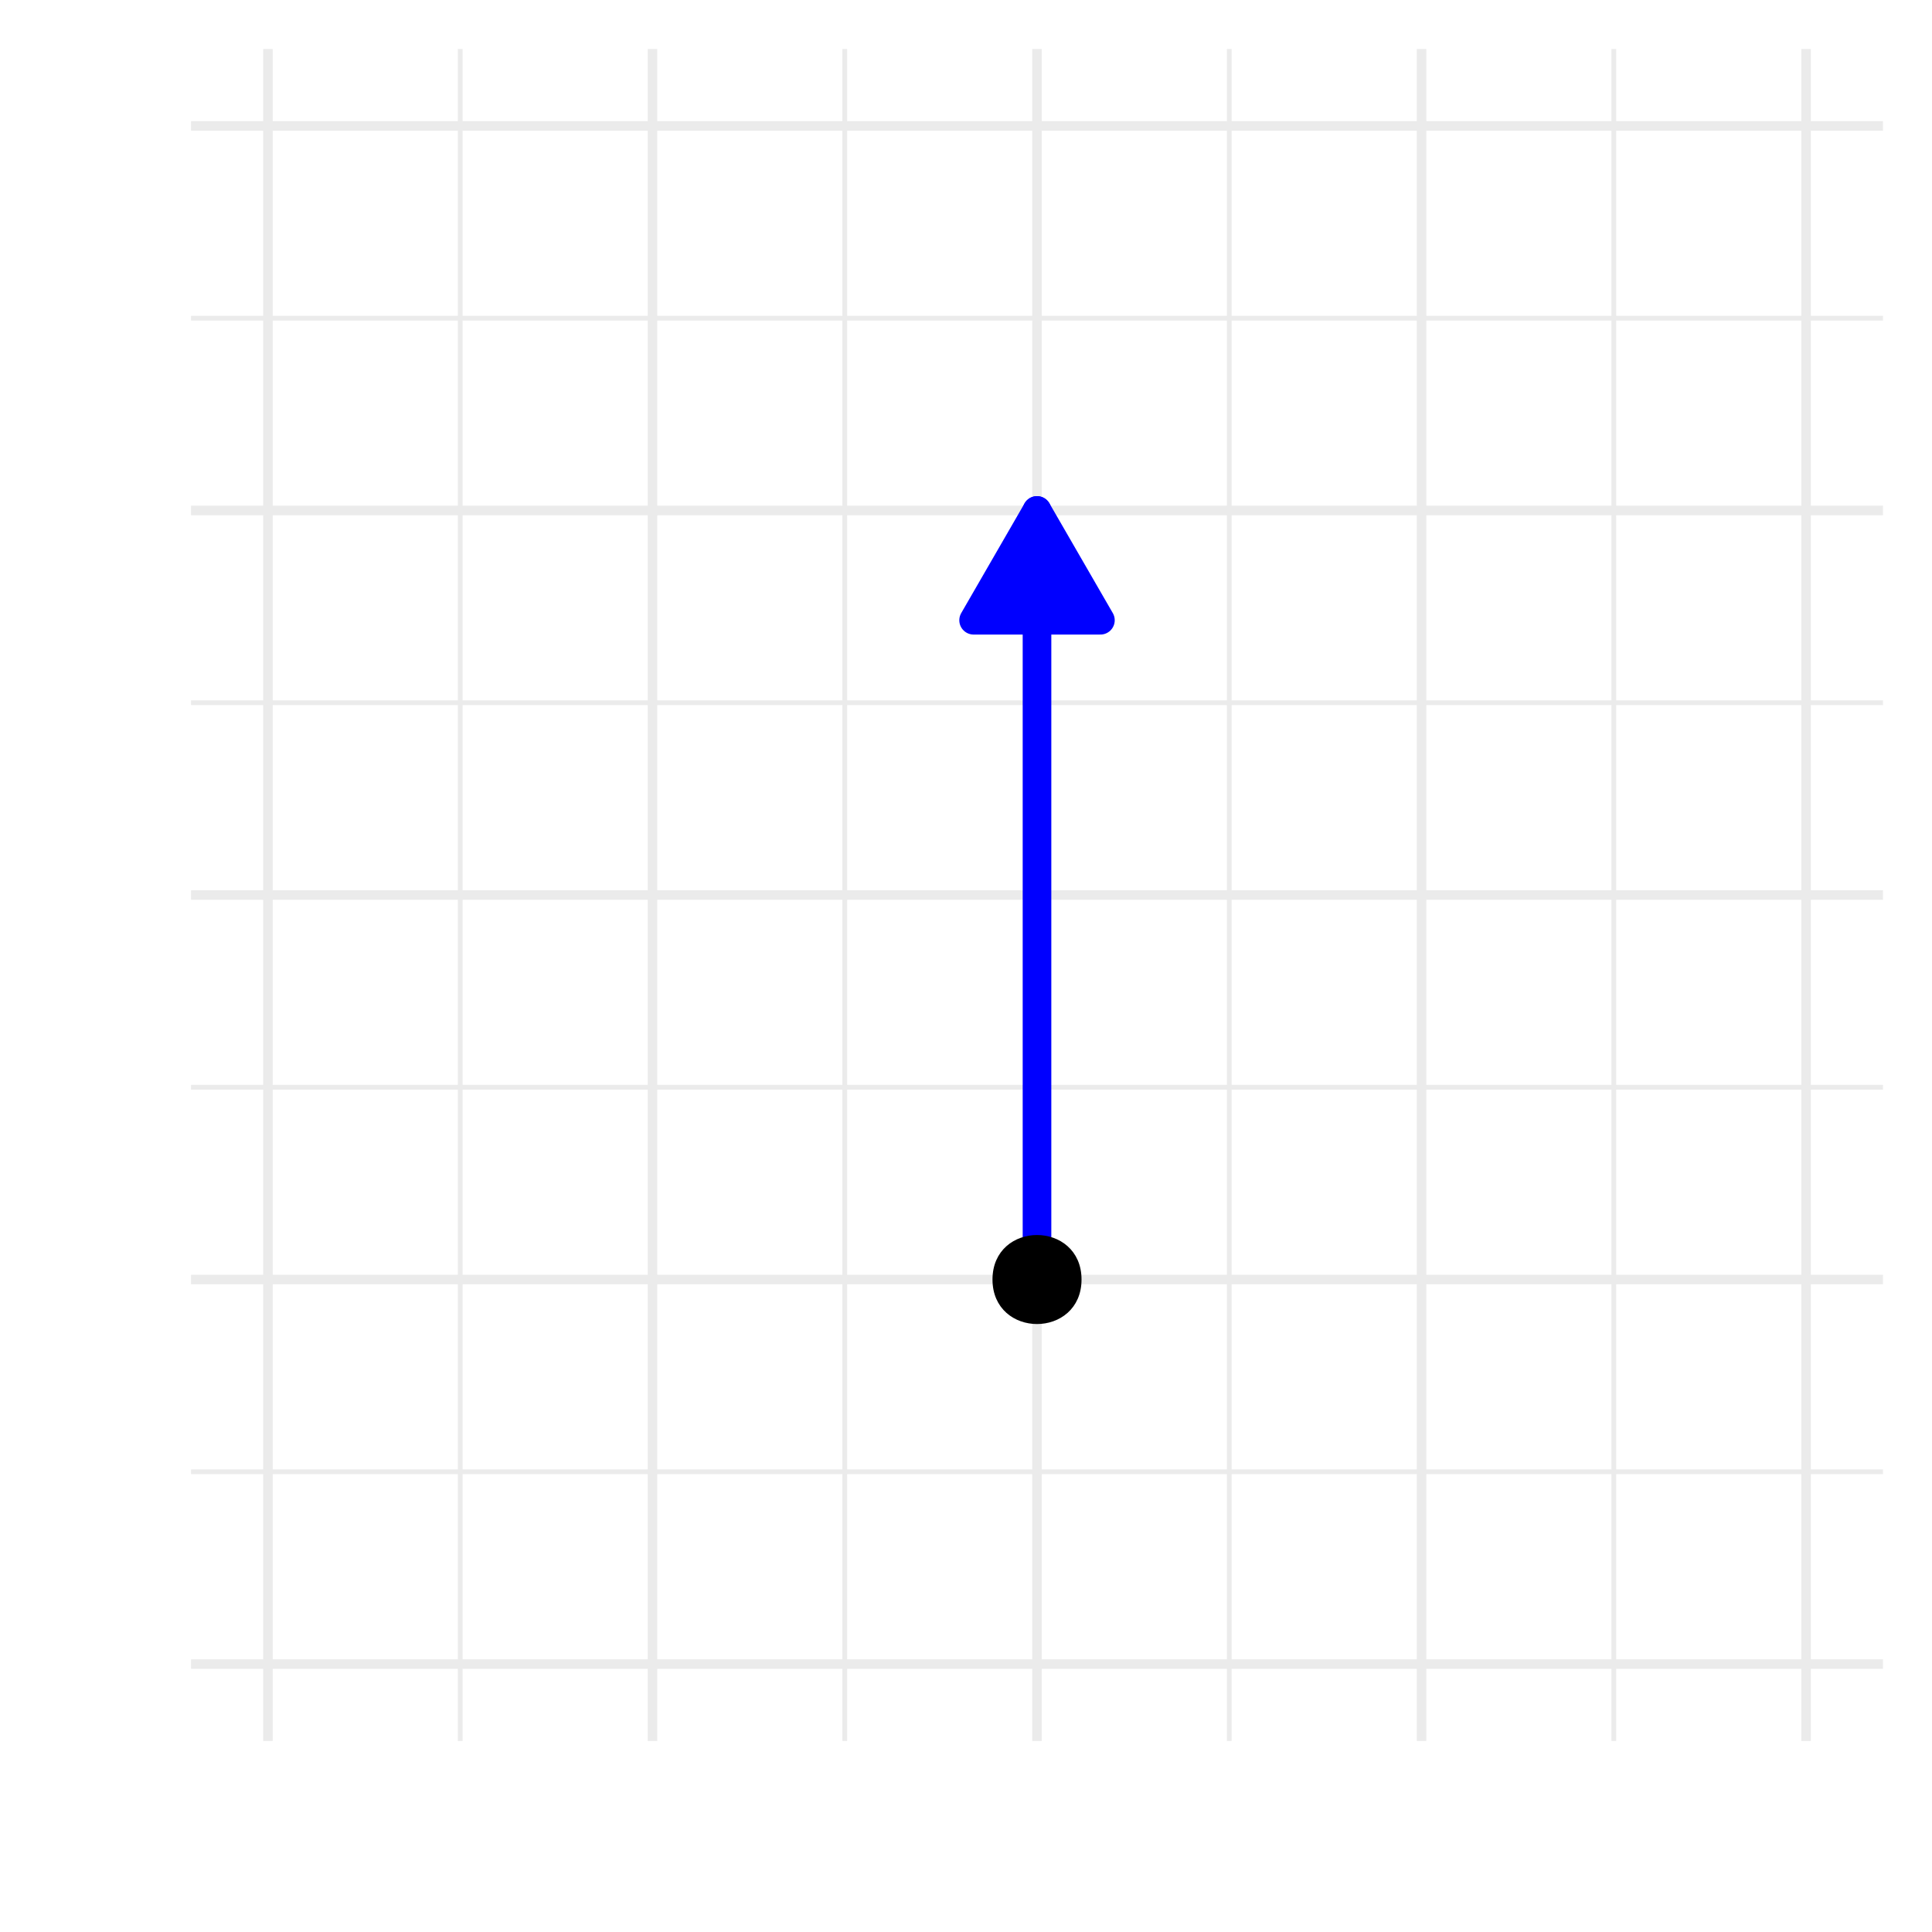
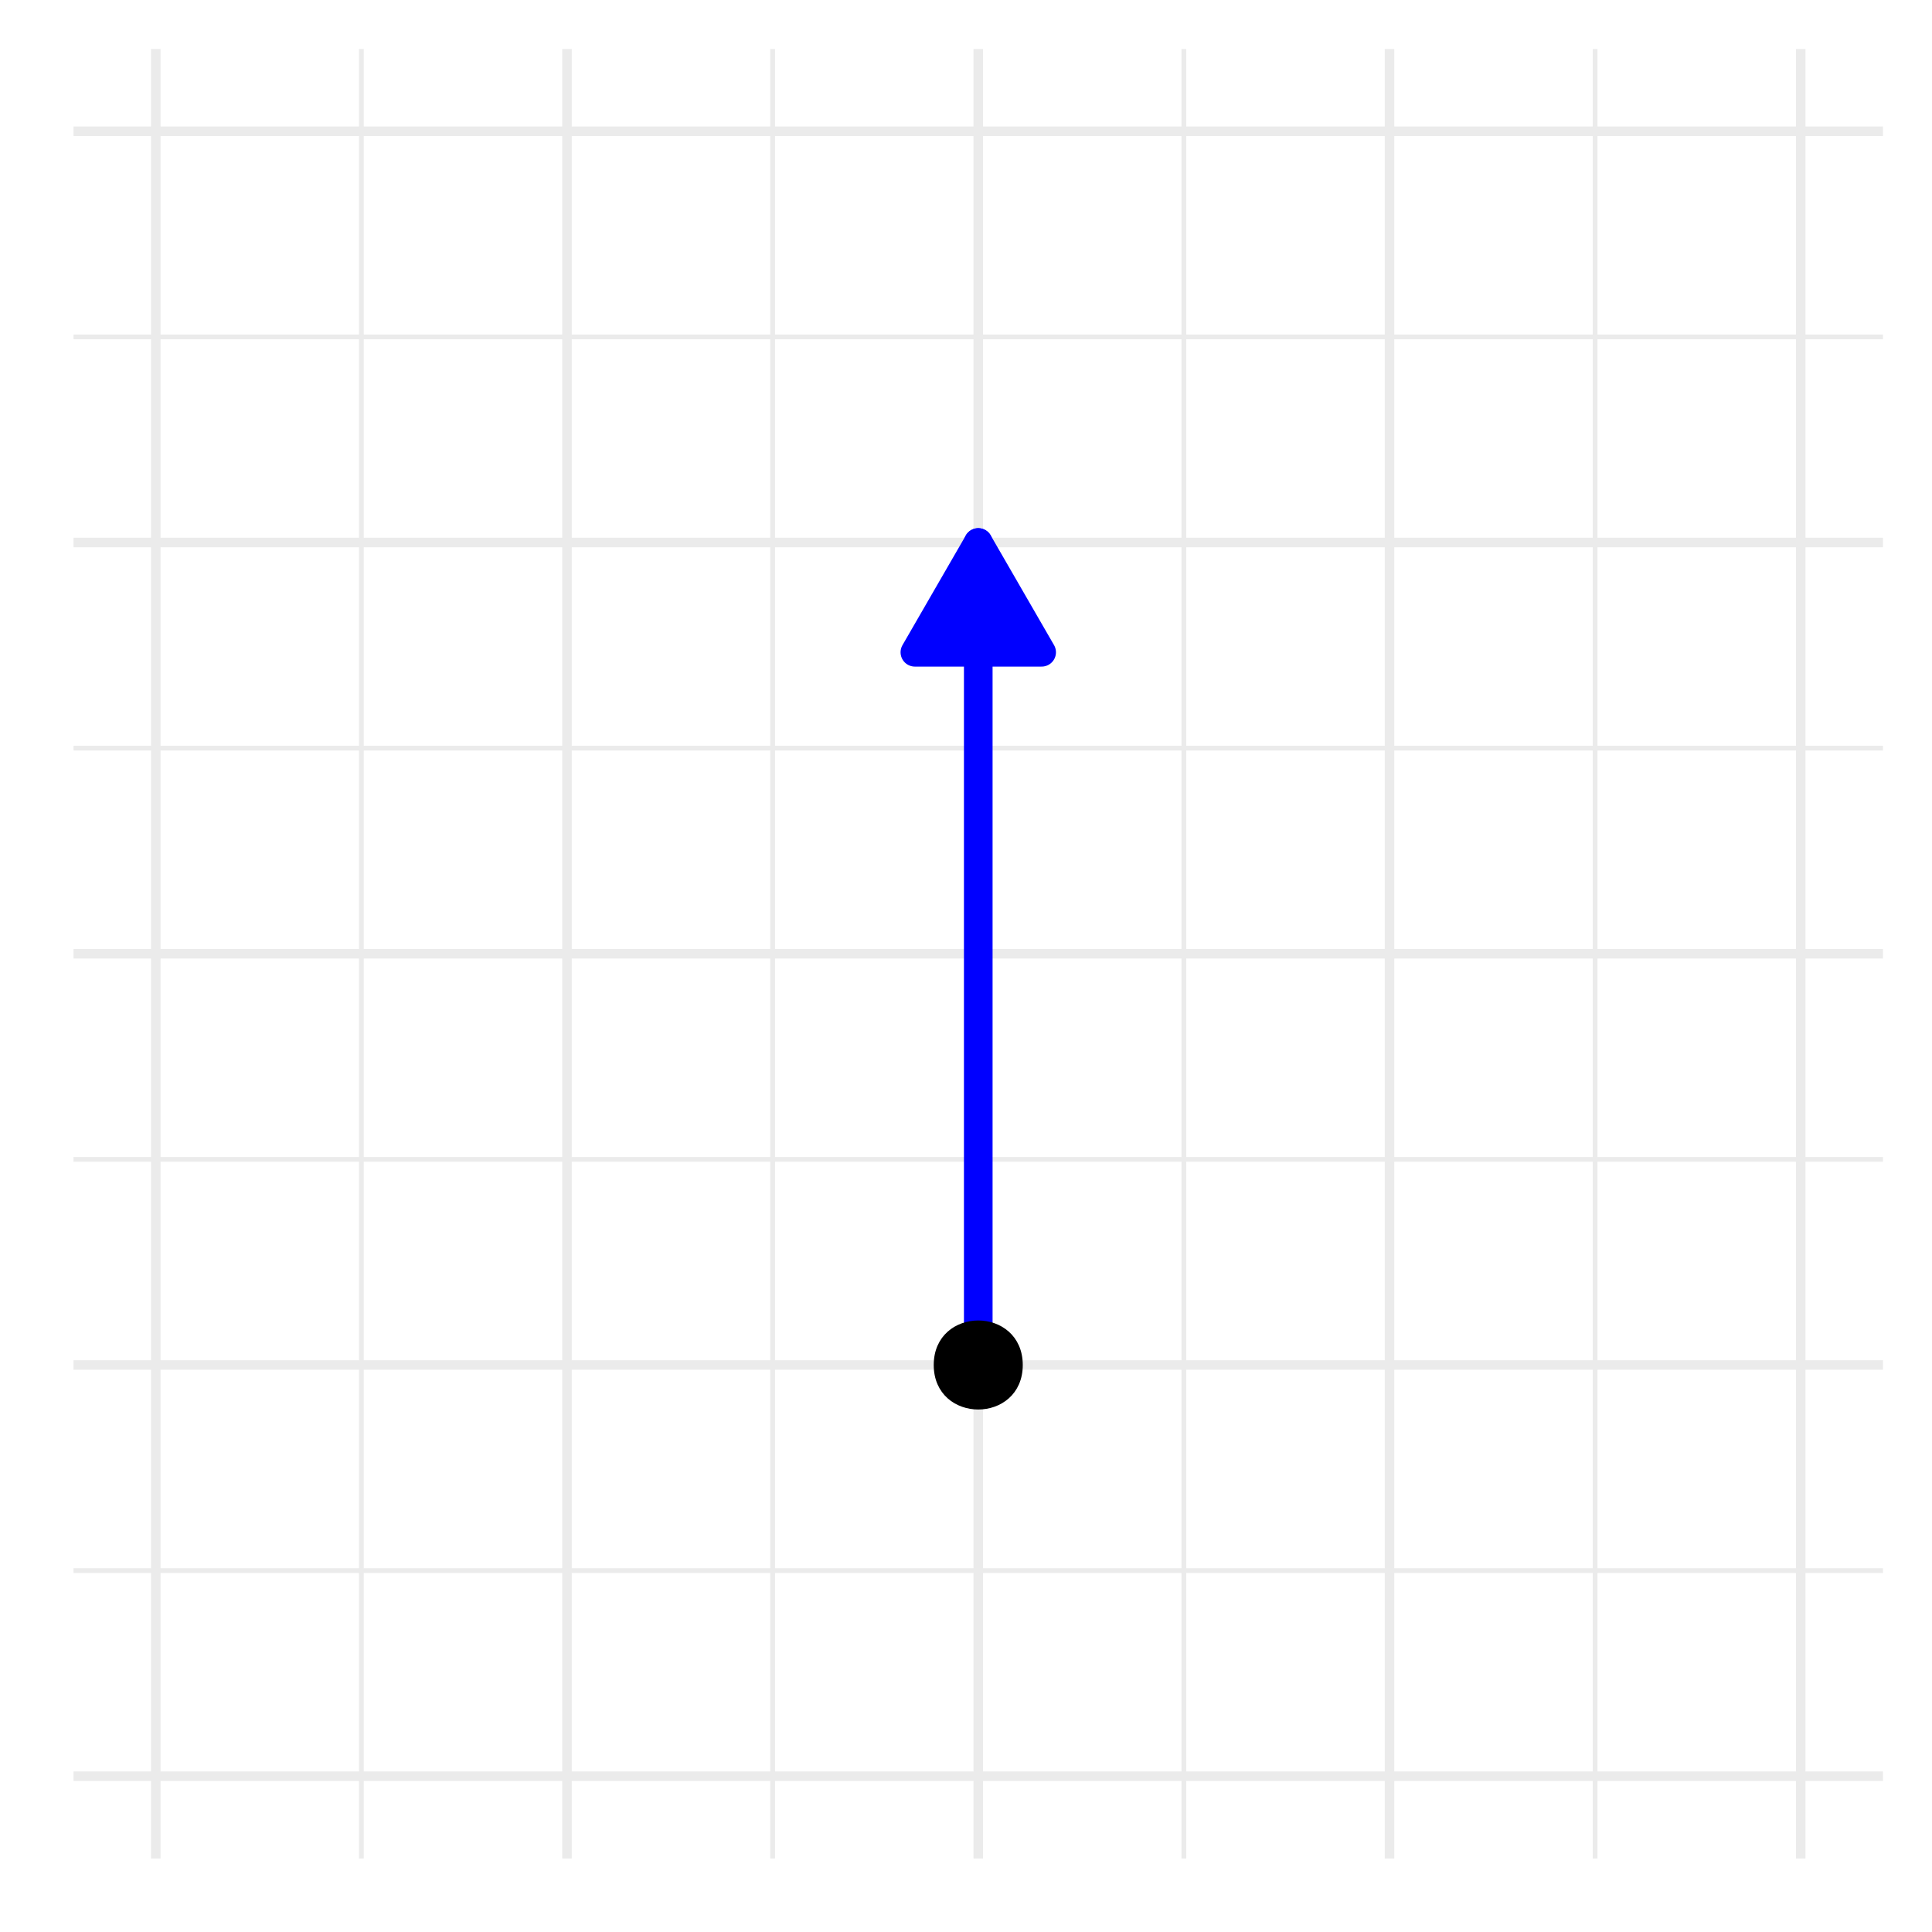
<svg xmlns="http://www.w3.org/2000/svg" width="216pt" height="216pt" viewBox="0 0 216 216" version="1.1">
  <defs>
    <clipPath id="clip1">
-       <path d="M 21.359 164 L 211 164 L 211 165 L 21.359 165 Z M 21.359 164 " />
+       <path d="M 8.219 175 L 211 175 L 211 176 L 8.219 176 Z M 8.219 175 " />
    </clipPath>
    <clipPath id="clip2">
-       <path d="M 21.359 121 L 211 121 L 211 122 L 21.359 122 Z M 21.359 121 " />
+       <path d="M 8.219 129 L 211 129 L 211 130 L 8.219 130 Z M 8.219 129 " />
    </clipPath>
    <clipPath id="clip3">
-       <path d="M 21.359 78 L 211 78 L 211 79 L 21.359 79 Z M 21.359 78 " />
+       <path d="M 8.219 83 L 211 83 L 211 84 L 8.219 84 Z M 8.219 83 " />
    </clipPath>
    <clipPath id="clip4">
-       <path d="M 21.359 35 L 211 35 L 211 36 L 21.359 36 Z M 21.359 35 " />
+       <path d="M 8.219 37 L 211 37 L 211 38 L 8.219 38 Z M 8.219 37 " />
    </clipPath>
    <clipPath id="clip5">
-       <path d="M 51 5.48 L 52 5.48 L 52 195 L 51 195 Z M 51 5.48 " />
+       <path d="M 40 5.48 L 41 5.48 L 41 208.781 L 40 208.781 Z M 40 5.48 " />
    </clipPath>
    <clipPath id="clip6">
-       <path d="M 94 5.48 L 95 5.48 L 95 195 L 94 195 Z M 94 5.48 " />
+       <path d="M 86 5.48 L 87 5.48 L 87 208.781 L 86 208.781 Z M 86 5.48 " />
    </clipPath>
    <clipPath id="clip7">
-       <path d="M 137 5.48 L 138 5.48 L 138 195 L 137 195 Z M 137 5.48 " />
+       <path d="M 132 5.48 L 133 5.48 L 133 208.781 L 132 208.781 Z M 132 5.48 " />
    </clipPath>
    <clipPath id="clip8">
-       <path d="M 180 5.48 L 181 5.48 L 181 195 L 180 195 Z M 180 5.48 " />
+       <path d="M 178 5.48 L 179 5.48 L 179 208.781 L 178 208.781 Z M 178 5.48 " />
    </clipPath>
    <clipPath id="clip9">
-       <path d="M 21.359 185 L 211.523 185 L 211.523 187 L 21.359 187 Z M 21.359 185 " />
+       <path d="M 8.219 198 L 211.52 198 L 211.52 200 L 8.219 200 Z M 8.219 198 " />
    </clipPath>
    <clipPath id="clip10">
-       <path d="M 21.359 142 L 211.523 142 L 211.523 144 L 21.359 144 Z M 21.359 142 " />
+       <path d="M 8.219 152 L 211.52 152 L 211.52 154 L 8.219 154 Z M 8.219 152 " />
    </clipPath>
    <clipPath id="clip11">
-       <path d="M 21.359 99 L 211.523 99 L 211.523 101 L 21.359 101 Z M 21.359 99 " />
+       <path d="M 8.219 106 L 211.52 106 L 211.52 108 L 8.219 108 Z M 8.219 106 " />
    </clipPath>
    <clipPath id="clip12">
-       <path d="M 21.359 56 L 211.523 56 L 211.523 58 L 21.359 58 Z M 21.359 56 " />
+       <path d="M 8.219 60 L 211.52 60 L 211.52 62 L 8.219 62 Z M 8.219 60 " />
    </clipPath>
    <clipPath id="clip13">
-       <path d="M 21.359 13 L 211.523 13 L 211.523 15 L 21.359 15 Z M 21.359 13 " />
+       <path d="M 8.219 14 L 211.52 14 L 211.52 16 L 8.219 16 Z M 8.219 14 " />
    </clipPath>
    <clipPath id="clip14">
-       <path d="M 29 5.48 L 31 5.48 L 31 195.645 L 29 195.645 Z M 29 5.48 " />
+       <path d="M 16 5.48 L 18 5.48 L 18 208.781 L 16 208.781 Z M 16 5.48 " />
    </clipPath>
    <clipPath id="clip15">
-       <path d="M 72 5.48 L 74 5.48 L 74 195.645 L 72 195.645 Z M 72 5.48 " />
+       <path d="M 62 5.48 L 64 5.48 L 64 208.781 L 62 208.781 Z M 62 5.48 " />
    </clipPath>
    <clipPath id="clip16">
-       <path d="M 115 5.48 L 117 5.48 L 117 195.645 L 115 195.645 Z M 115 5.48 " />
+       <path d="M 108 5.48 L 110 5.48 L 110 208.781 L 108 208.781 Z M 108 5.48 " />
    </clipPath>
    <clipPath id="clip17">
-       <path d="M 158 5.48 L 160 5.48 L 160 195.645 L 158 195.645 Z M 158 5.48 " />
+       <path d="M 154 5.48 L 156 5.48 L 156 208.781 L 154 208.781 Z M 154 5.48 " />
    </clipPath>
    <clipPath id="clip18">
-       <path d="M 201 5.48 L 203 5.48 L 203 195.645 L 201 195.645 Z M 201 5.48 " />
+       <path d="M 200 5.48 L 202 5.48 L 202 208.781 L 200 208.781 Z M 200 5.48 " />
    </clipPath>
  </defs>
-   <g id="surface51">
+   <g id="surface1">
    <rect x="0" y="0" width="216" height="216" style="fill:rgb(100%,100%,100%);fill-opacity:1;stroke:none;" />
    <g clip-path="url(#clip1)" clip-rule="nonzero">
-       <path style="fill:none;stroke-width:0.533;stroke-linecap:butt;stroke-linejoin:round;stroke:rgb(92.157%,92.157%,92.157%);stroke-opacity:1;stroke-miterlimit:10;" d="M 21.359 164.547 L 210.52 164.547 " />
+       <path style="fill:none;stroke-width:0.533;stroke-linecap:butt;stroke-linejoin:round;stroke:rgb(92.157%,92.157%,92.157%);stroke-opacity:1;stroke-miterlimit:10;" d="M 8.219 175.598 L 210.52 175.598 " />
    </g>
    <g clip-path="url(#clip2)" clip-rule="nonzero">
-       <path style="fill:none;stroke-width:0.533;stroke-linecap:butt;stroke-linejoin:round;stroke:rgb(92.157%,92.157%,92.157%);stroke-opacity:1;stroke-miterlimit:10;" d="M 21.359 121.555 L 210.52 121.555 " />
+       <path style="fill:none;stroke-width:0.533;stroke-linecap:butt;stroke-linejoin:round;stroke:rgb(92.157%,92.157%,92.157%);stroke-opacity:1;stroke-miterlimit:10;" d="M 8.219 129.617 L 210.52 129.617 " />
    </g>
    <g clip-path="url(#clip3)" clip-rule="nonzero">
-       <path style="fill:none;stroke-width:0.533;stroke-linecap:butt;stroke-linejoin:round;stroke:rgb(92.157%,92.157%,92.157%);stroke-opacity:1;stroke-miterlimit:10;" d="M 21.359 78.566 L 210.52 78.566 " />
+       <path style="fill:none;stroke-width:0.533;stroke-linecap:butt;stroke-linejoin:round;stroke:rgb(92.157%,92.157%,92.157%);stroke-opacity:1;stroke-miterlimit:10;" d="M 8.219 83.641 L 210.52 83.641 " />
    </g>
    <g clip-path="url(#clip4)" clip-rule="nonzero">
-       <path style="fill:none;stroke-width:0.533;stroke-linecap:butt;stroke-linejoin:round;stroke:rgb(92.157%,92.157%,92.157%);stroke-opacity:1;stroke-miterlimit:10;" d="M 21.359 35.574 L 210.52 35.574 " />
+       <path style="fill:none;stroke-width:0.533;stroke-linecap:butt;stroke-linejoin:round;stroke:rgb(92.157%,92.157%,92.157%);stroke-opacity:1;stroke-miterlimit:10;" d="M 8.219 37.664 L 210.52 37.664 " />
    </g>
    <g clip-path="url(#clip5)" clip-rule="nonzero">
-       <path style="fill:none;stroke-width:0.533;stroke-linecap:butt;stroke-linejoin:round;stroke:rgb(92.157%,92.157%,92.157%);stroke-opacity:1;stroke-miterlimit:10;" d="M 51.453 194.641 L 51.453 5.48 " />
+       <path style="fill:none;stroke-width:0.533;stroke-linecap:butt;stroke-linejoin:round;stroke:rgb(92.157%,92.157%,92.157%);stroke-opacity:1;stroke-miterlimit:10;" d="M 40.402 207.781 L 40.402 5.48 " />
    </g>
    <g clip-path="url(#clip6)" clip-rule="nonzero">
-       <path style="fill:none;stroke-width:0.533;stroke-linecap:butt;stroke-linejoin:round;stroke:rgb(92.157%,92.157%,92.157%);stroke-opacity:1;stroke-miterlimit:10;" d="M 94.445 194.641 L 94.445 5.48 " />
+       <path style="fill:none;stroke-width:0.533;stroke-linecap:butt;stroke-linejoin:round;stroke:rgb(92.157%,92.157%,92.157%);stroke-opacity:1;stroke-miterlimit:10;" d="M 86.383 207.781 L 86.383 5.48 " />
    </g>
    <g clip-path="url(#clip7)" clip-rule="nonzero">
-       <path style="fill:none;stroke-width:0.533;stroke-linecap:butt;stroke-linejoin:round;stroke:rgb(92.157%,92.157%,92.157%);stroke-opacity:1;stroke-miterlimit:10;" d="M 137.434 194.641 L 137.434 5.48 " />
+       <path style="fill:none;stroke-width:0.533;stroke-linecap:butt;stroke-linejoin:round;stroke:rgb(92.157%,92.157%,92.157%);stroke-opacity:1;stroke-miterlimit:10;" d="M 132.359 207.781 L 132.359 5.48 " />
    </g>
    <g clip-path="url(#clip8)" clip-rule="nonzero">
-       <path style="fill:none;stroke-width:0.533;stroke-linecap:butt;stroke-linejoin:round;stroke:rgb(92.157%,92.157%,92.157%);stroke-opacity:1;stroke-miterlimit:10;" d="M 180.426 194.641 L 180.426 5.48 " />
+       <path style="fill:none;stroke-width:0.533;stroke-linecap:butt;stroke-linejoin:round;stroke:rgb(92.157%,92.157%,92.157%);stroke-opacity:1;stroke-miterlimit:10;" d="M 178.336 207.781 L 178.336 5.48 " />
    </g>
    <g clip-path="url(#clip9)" clip-rule="nonzero">
-       <path style="fill:none;stroke-width:1.067;stroke-linecap:butt;stroke-linejoin:round;stroke:rgb(92.157%,92.157%,92.157%);stroke-opacity:1;stroke-miterlimit:10;" d="M 21.359 186.043 L 210.52 186.043 " />
+       <path style="fill:none;stroke-width:1.067;stroke-linecap:butt;stroke-linejoin:round;stroke:rgb(92.157%,92.157%,92.157%);stroke-opacity:1;stroke-miterlimit:10;" d="M 8.219 198.586 L 210.52 198.586 " />
    </g>
    <g clip-path="url(#clip10)" clip-rule="nonzero">
-       <path style="fill:none;stroke-width:1.067;stroke-linecap:butt;stroke-linejoin:round;stroke:rgb(92.157%,92.157%,92.157%);stroke-opacity:1;stroke-miterlimit:10;" d="M 21.359 143.051 L 210.52 143.051 " />
+       <path style="fill:none;stroke-width:1.067;stroke-linecap:butt;stroke-linejoin:round;stroke:rgb(92.157%,92.157%,92.157%);stroke-opacity:1;stroke-miterlimit:10;" d="M 8.219 152.609 L 210.52 152.609 " />
    </g>
    <g clip-path="url(#clip11)" clip-rule="nonzero">
-       <path style="fill:none;stroke-width:1.067;stroke-linecap:butt;stroke-linejoin:round;stroke:rgb(92.157%,92.157%,92.157%);stroke-opacity:1;stroke-miterlimit:10;" d="M 21.359 100.062 L 210.52 100.062 " />
+       <path style="fill:none;stroke-width:1.067;stroke-linecap:butt;stroke-linejoin:round;stroke:rgb(92.157%,92.157%,92.157%);stroke-opacity:1;stroke-miterlimit:10;" d="M 8.219 106.629 L 210.52 106.629 " />
    </g>
    <g clip-path="url(#clip12)" clip-rule="nonzero">
-       <path style="fill:none;stroke-width:1.067;stroke-linecap:butt;stroke-linejoin:round;stroke:rgb(92.157%,92.157%,92.157%);stroke-opacity:1;stroke-miterlimit:10;" d="M 21.359 57.07 L 210.52 57.07 " />
+       <path style="fill:none;stroke-width:1.067;stroke-linecap:butt;stroke-linejoin:round;stroke:rgb(92.157%,92.157%,92.157%);stroke-opacity:1;stroke-miterlimit:10;" d="M 8.219 60.652 L 210.52 60.652 " />
    </g>
    <g clip-path="url(#clip13)" clip-rule="nonzero">
-       <path style="fill:none;stroke-width:1.067;stroke-linecap:butt;stroke-linejoin:round;stroke:rgb(92.157%,92.157%,92.157%);stroke-opacity:1;stroke-miterlimit:10;" d="M 21.359 14.078 L 210.52 14.078 " />
+       <path style="fill:none;stroke-width:1.067;stroke-linecap:butt;stroke-linejoin:round;stroke:rgb(92.157%,92.157%,92.157%);stroke-opacity:1;stroke-miterlimit:10;" d="M 8.219 14.676 L 210.52 14.676 " />
    </g>
    <g clip-path="url(#clip14)" clip-rule="nonzero">
-       <path style="fill:none;stroke-width:1.067;stroke-linecap:butt;stroke-linejoin:round;stroke:rgb(92.157%,92.157%,92.157%);stroke-opacity:1;stroke-miterlimit:10;" d="M 29.957 194.641 L 29.957 5.48 " />
+       <path style="fill:none;stroke-width:1.067;stroke-linecap:butt;stroke-linejoin:round;stroke:rgb(92.157%,92.157%,92.157%);stroke-opacity:1;stroke-miterlimit:10;" d="M 17.414 207.781 L 17.414 5.48 " />
    </g>
    <g clip-path="url(#clip15)" clip-rule="nonzero">
-       <path style="fill:none;stroke-width:1.067;stroke-linecap:butt;stroke-linejoin:round;stroke:rgb(92.157%,92.157%,92.157%);stroke-opacity:1;stroke-miterlimit:10;" d="M 72.949 194.641 L 72.949 5.48 " />
+       <path style="fill:none;stroke-width:1.067;stroke-linecap:butt;stroke-linejoin:round;stroke:rgb(92.157%,92.157%,92.157%);stroke-opacity:1;stroke-miterlimit:10;" d="M 63.391 207.781 L 63.391 5.48 " />
    </g>
    <g clip-path="url(#clip16)" clip-rule="nonzero">
-       <path style="fill:none;stroke-width:1.067;stroke-linecap:butt;stroke-linejoin:round;stroke:rgb(92.157%,92.157%,92.157%);stroke-opacity:1;stroke-miterlimit:10;" d="M 115.938 194.641 L 115.938 5.48 " />
+       <path style="fill:none;stroke-width:1.067;stroke-linecap:butt;stroke-linejoin:round;stroke:rgb(92.157%,92.157%,92.157%);stroke-opacity:1;stroke-miterlimit:10;" d="M 109.371 207.781 L 109.371 5.48 " />
    </g>
    <g clip-path="url(#clip17)" clip-rule="nonzero">
-       <path style="fill:none;stroke-width:1.067;stroke-linecap:butt;stroke-linejoin:round;stroke:rgb(92.157%,92.157%,92.157%);stroke-opacity:1;stroke-miterlimit:10;" d="M 158.93 194.641 L 158.93 5.48 " />
+       <path style="fill:none;stroke-width:1.067;stroke-linecap:butt;stroke-linejoin:round;stroke:rgb(92.157%,92.157%,92.157%);stroke-opacity:1;stroke-miterlimit:10;" d="M 155.348 207.781 L 155.348 5.48 " />
    </g>
    <g clip-path="url(#clip18)" clip-rule="nonzero">
-       <path style="fill:none;stroke-width:1.067;stroke-linecap:butt;stroke-linejoin:round;stroke:rgb(92.157%,92.157%,92.157%);stroke-opacity:1;stroke-miterlimit:10;" d="M 201.922 194.641 L 201.922 5.48 " />
+       <path style="fill:none;stroke-width:1.067;stroke-linecap:butt;stroke-linejoin:round;stroke:rgb(92.157%,92.157%,92.157%);stroke-opacity:1;stroke-miterlimit:10;" d="M 201.324 207.781 L 201.324 5.48 " />
    </g>
-     <path style="fill:none;stroke-width:3.201;stroke-linecap:round;stroke-linejoin:round;stroke:rgb(0%,0%,100%);stroke-opacity:1;stroke-miterlimit:10;" d="M 115.938 143.051 L 115.938 57.07 " />
-     <path style="fill-rule:nonzero;fill:rgb(0%,0%,100%);fill-opacity:1;stroke-width:3.201;stroke-linecap:round;stroke-linejoin:round;stroke:rgb(0%,0%,100%);stroke-opacity:1;stroke-miterlimit:10;" d="M 123.027 69.344 L 115.938 57.07 L 108.852 69.344 Z M 123.027 69.344 " />
-     <path style="fill-rule:nonzero;fill:rgb(0%,0%,0%);fill-opacity:1;stroke-width:0.709;stroke-linecap:round;stroke-linejoin:round;stroke:rgb(0%,0%,0%);stroke-opacity:1;stroke-miterlimit:10;" d="M 120.562 143.051 C 120.562 149.215 111.316 149.215 111.316 143.051 C 111.316 136.891 120.562 136.891 120.562 143.051 " />
+     <path style="fill:none;stroke-width:3.201;stroke-linecap:round;stroke-linejoin:round;stroke:rgb(0%,0%,100%);stroke-opacity:1;stroke-miterlimit:10;" d="M 109.371 152.609 L 109.371 60.652 " />
+     <path style="fill-rule:nonzero;fill:rgb(0%,0%,100%);fill-opacity:1;stroke-width:3.201;stroke-linecap:round;stroke-linejoin:round;stroke:rgb(0%,0%,100%);stroke-opacity:1;stroke-miterlimit:10;" d="M 116.457 72.926 L 109.371 60.652 L 102.285 72.926 Z M 116.457 72.926 " />
+     <path style="fill-rule:nonzero;fill:rgb(0%,0%,0%);fill-opacity:1;stroke-width:0.709;stroke-linecap:round;stroke-linejoin:round;stroke:rgb(0%,0%,0%);stroke-opacity:1;stroke-miterlimit:10;" d="M 113.992 152.609 C 113.992 158.77 104.746 158.77 104.746 152.609 C 104.746 146.445 113.992 146.445 113.992 152.609 " />
  </g>
</svg>
